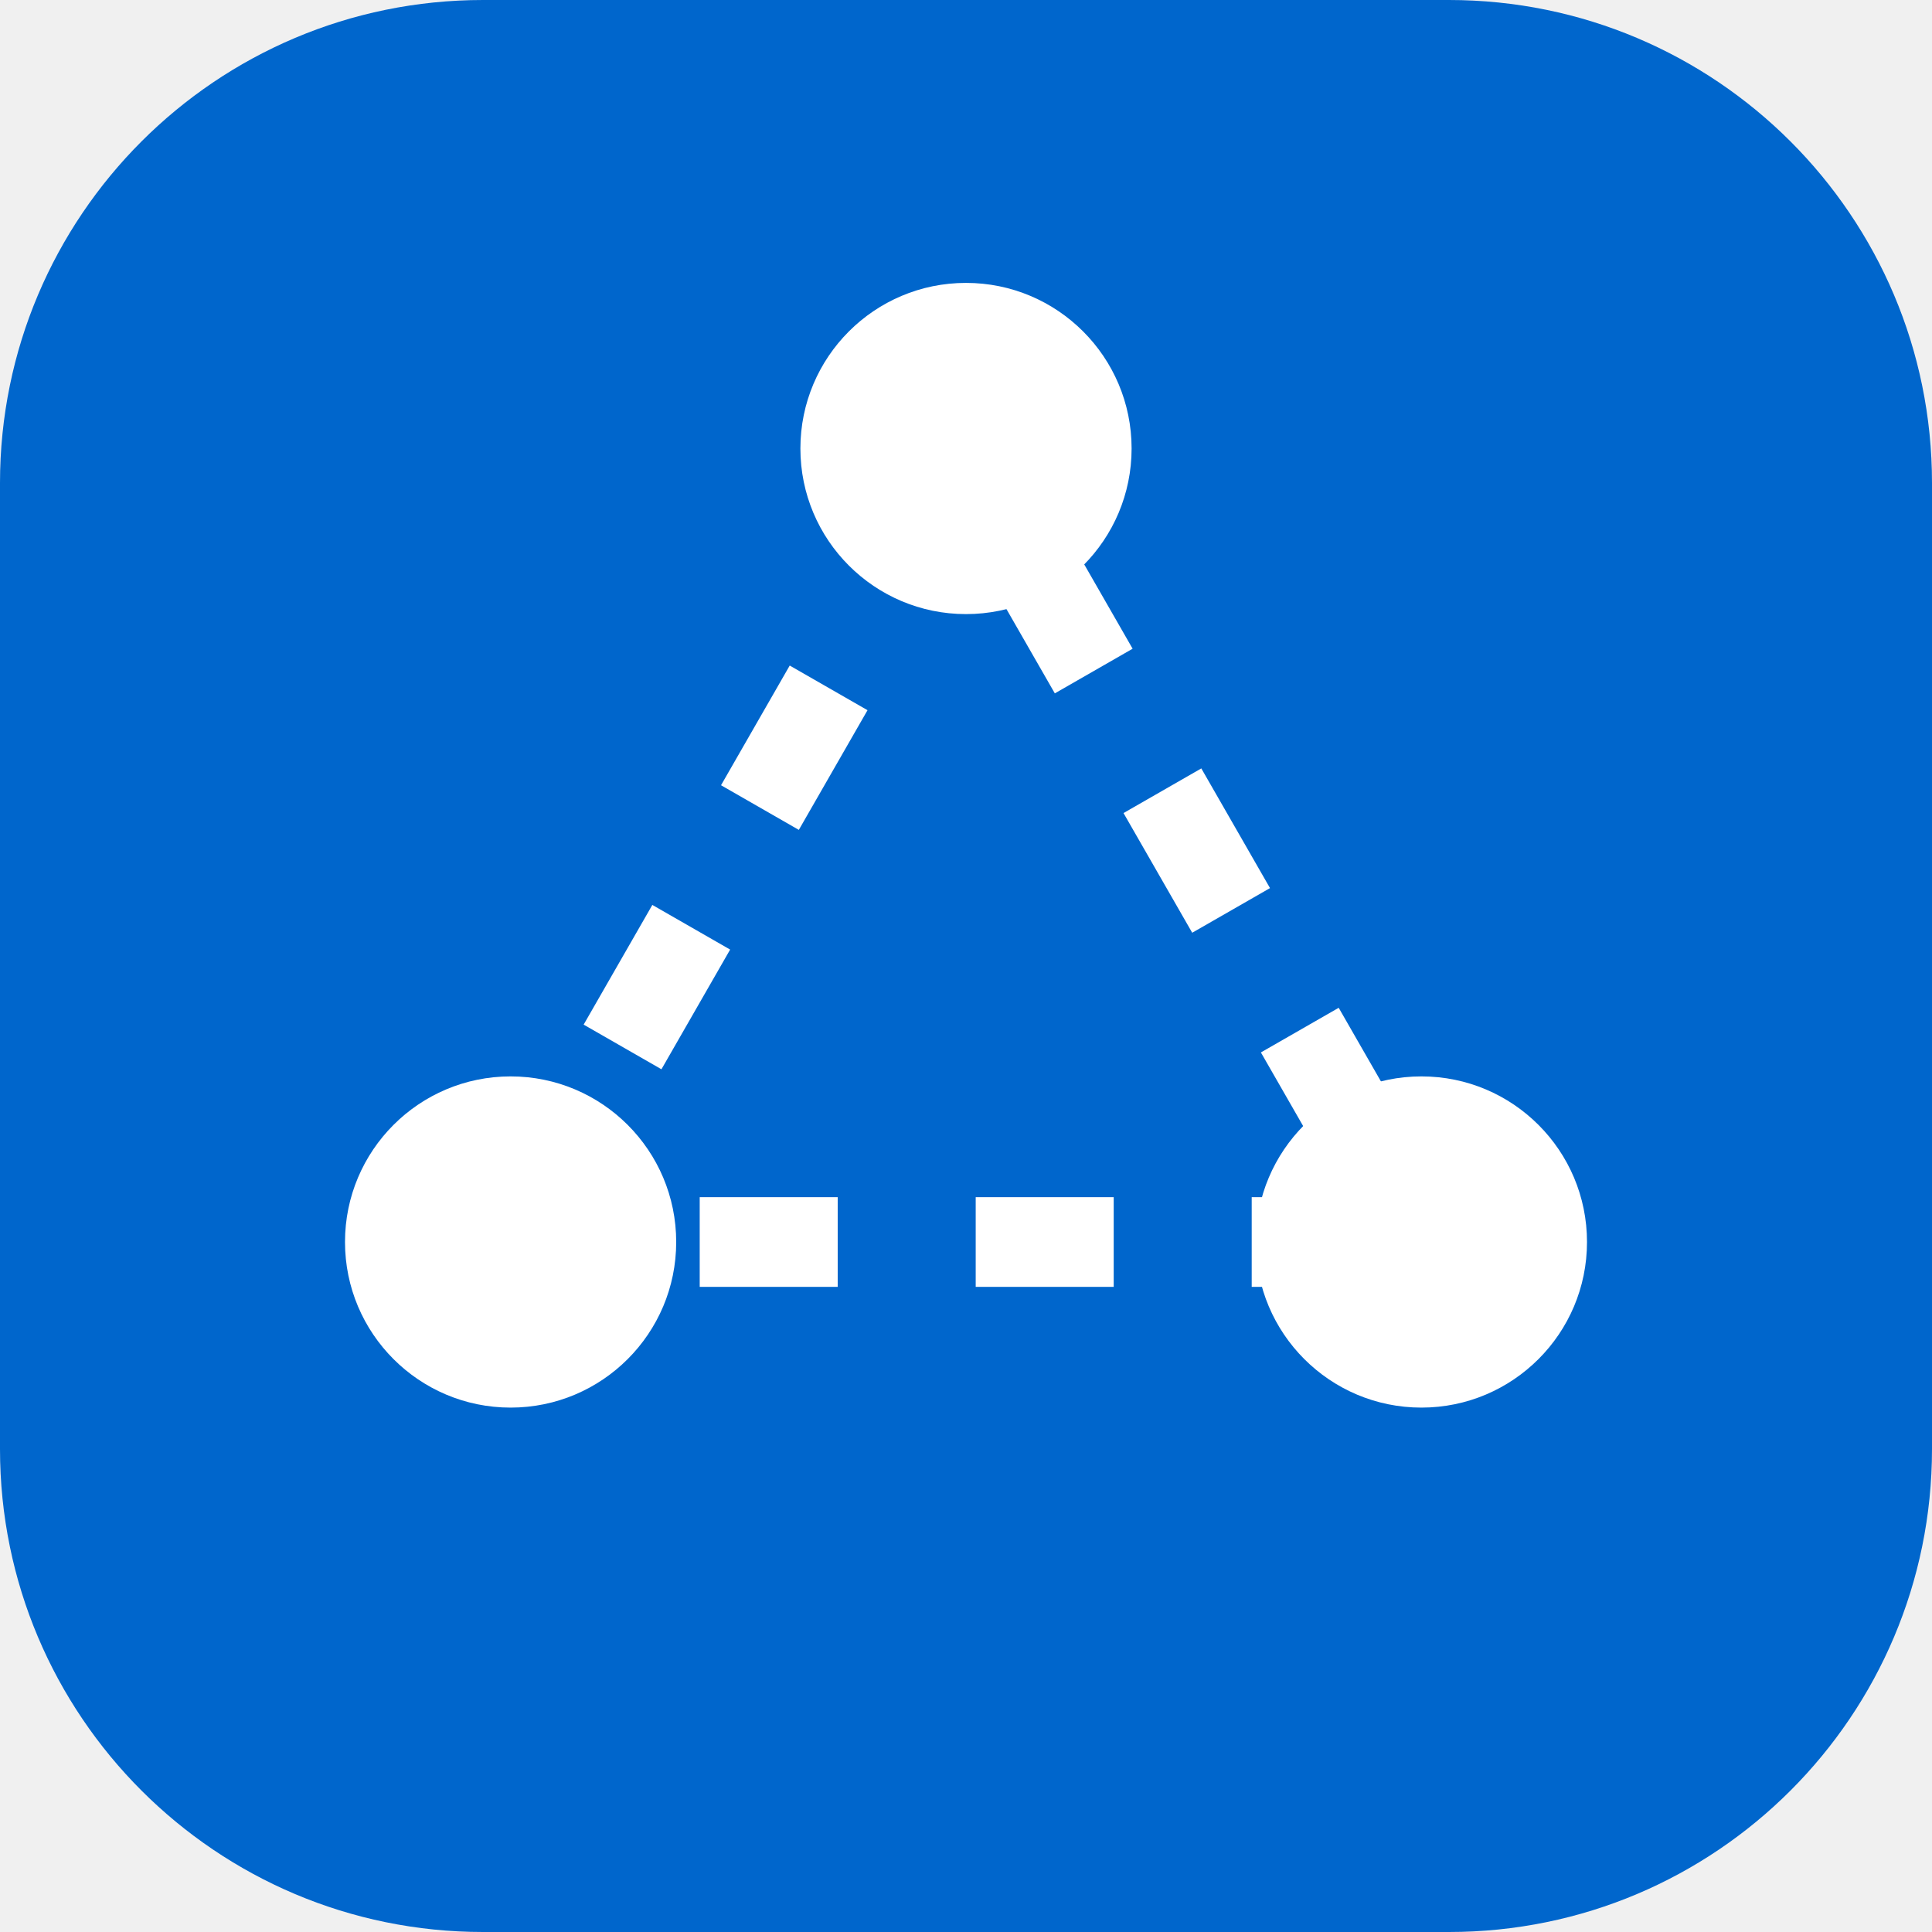
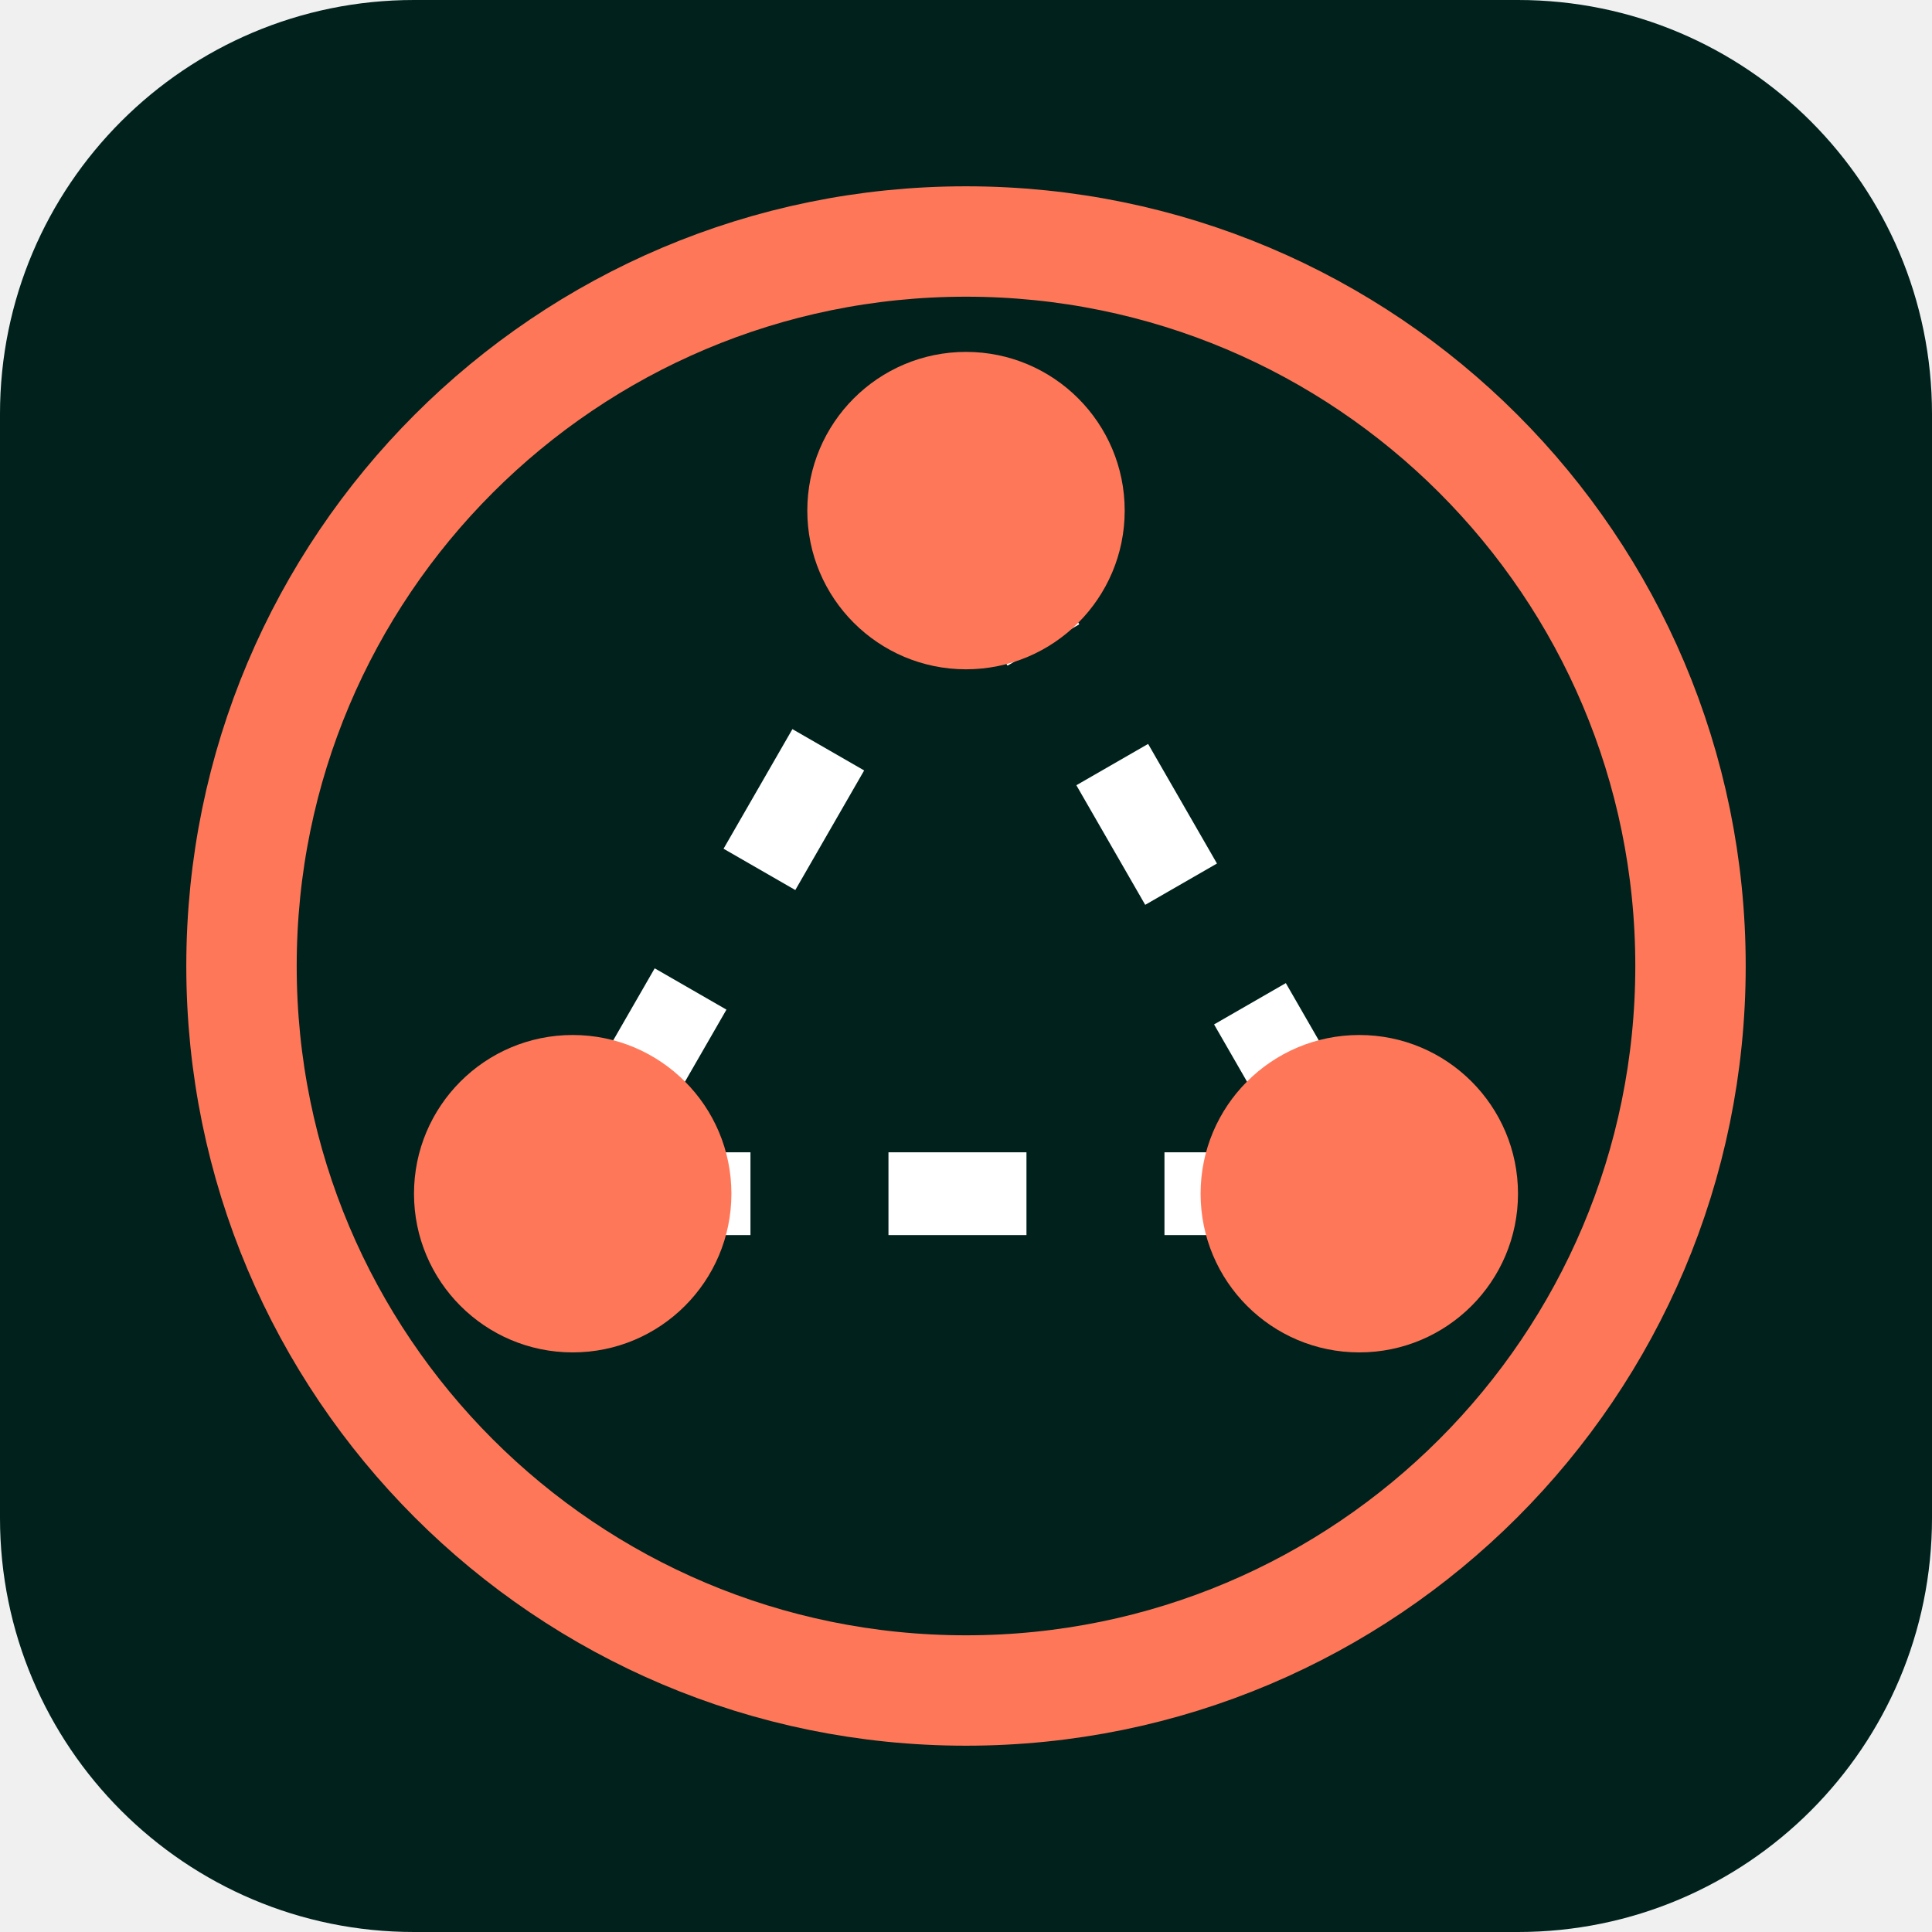
<svg xmlns="http://www.w3.org/2000/svg" viewBox="0 0 28 28">
-   <rect width="28" height="28" rx="7" fill="#0066cc" />
-   <path d="M14 6.5 7.4 18h13.2Z" fill="none" stroke="#fff" stroke-width="1.3" stroke-dasharray="2 2" />
-   <circle cx="14" cy="6.5" r="2.4" fill="#fff" />
-   <circle cx="7.4" cy="18" r="2.4" fill="#fff" />
-   <circle cx="20.6" cy="18" r="2.4" fill="#fff" />
+   <rect width="28" height="28" rx="6" fill="#00211c" />
+   <circle cx="14" cy="14" r="10.5" fill="none" stroke="#ff7759" stroke-width="1.6" />
+   <path d="M14 7.4 8.3 17.3h11.4Z" fill="none" stroke="#fff" stroke-width="1.2" stroke-dasharray="2 2" />
+   <circle cx="14" cy="7.4" r="2.3" fill="#ff7759" />
+   <circle cx="8.3" cy="17.3" r="2.3" fill="#ff7759" />
+   <circle cx="19.7" cy="17.3" r="2.3" fill="#ff7759" />
</svg>
